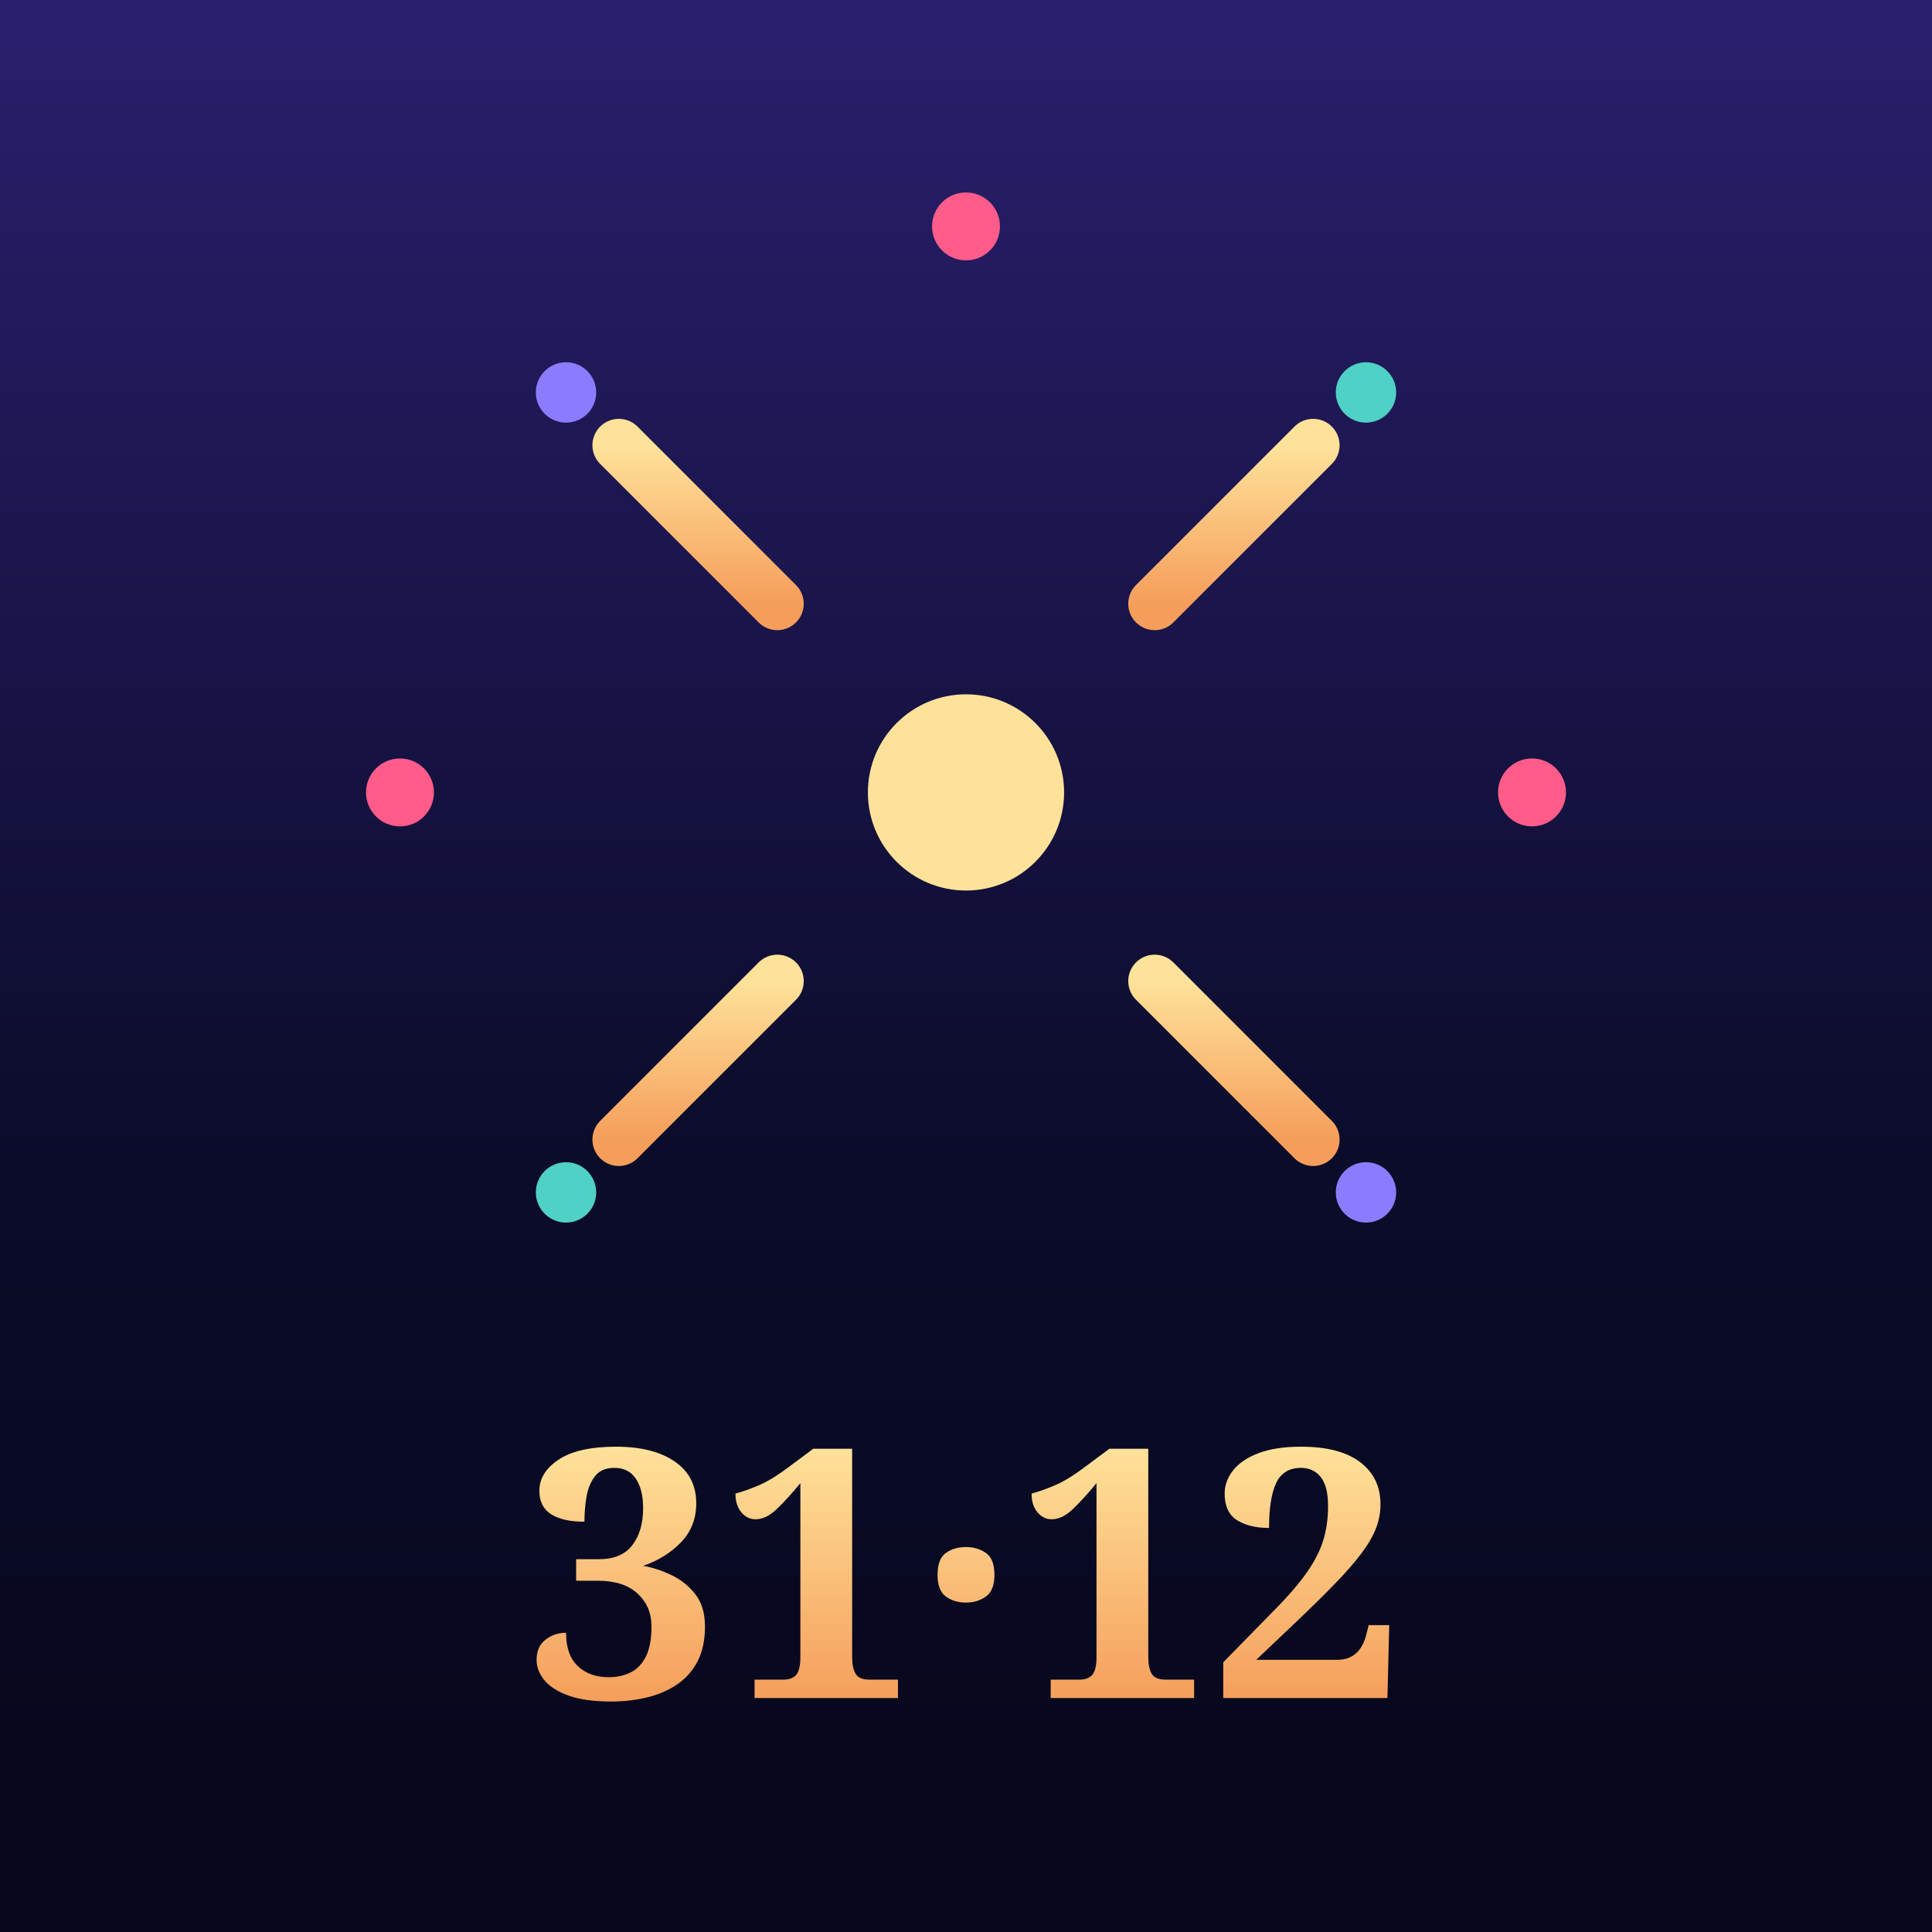
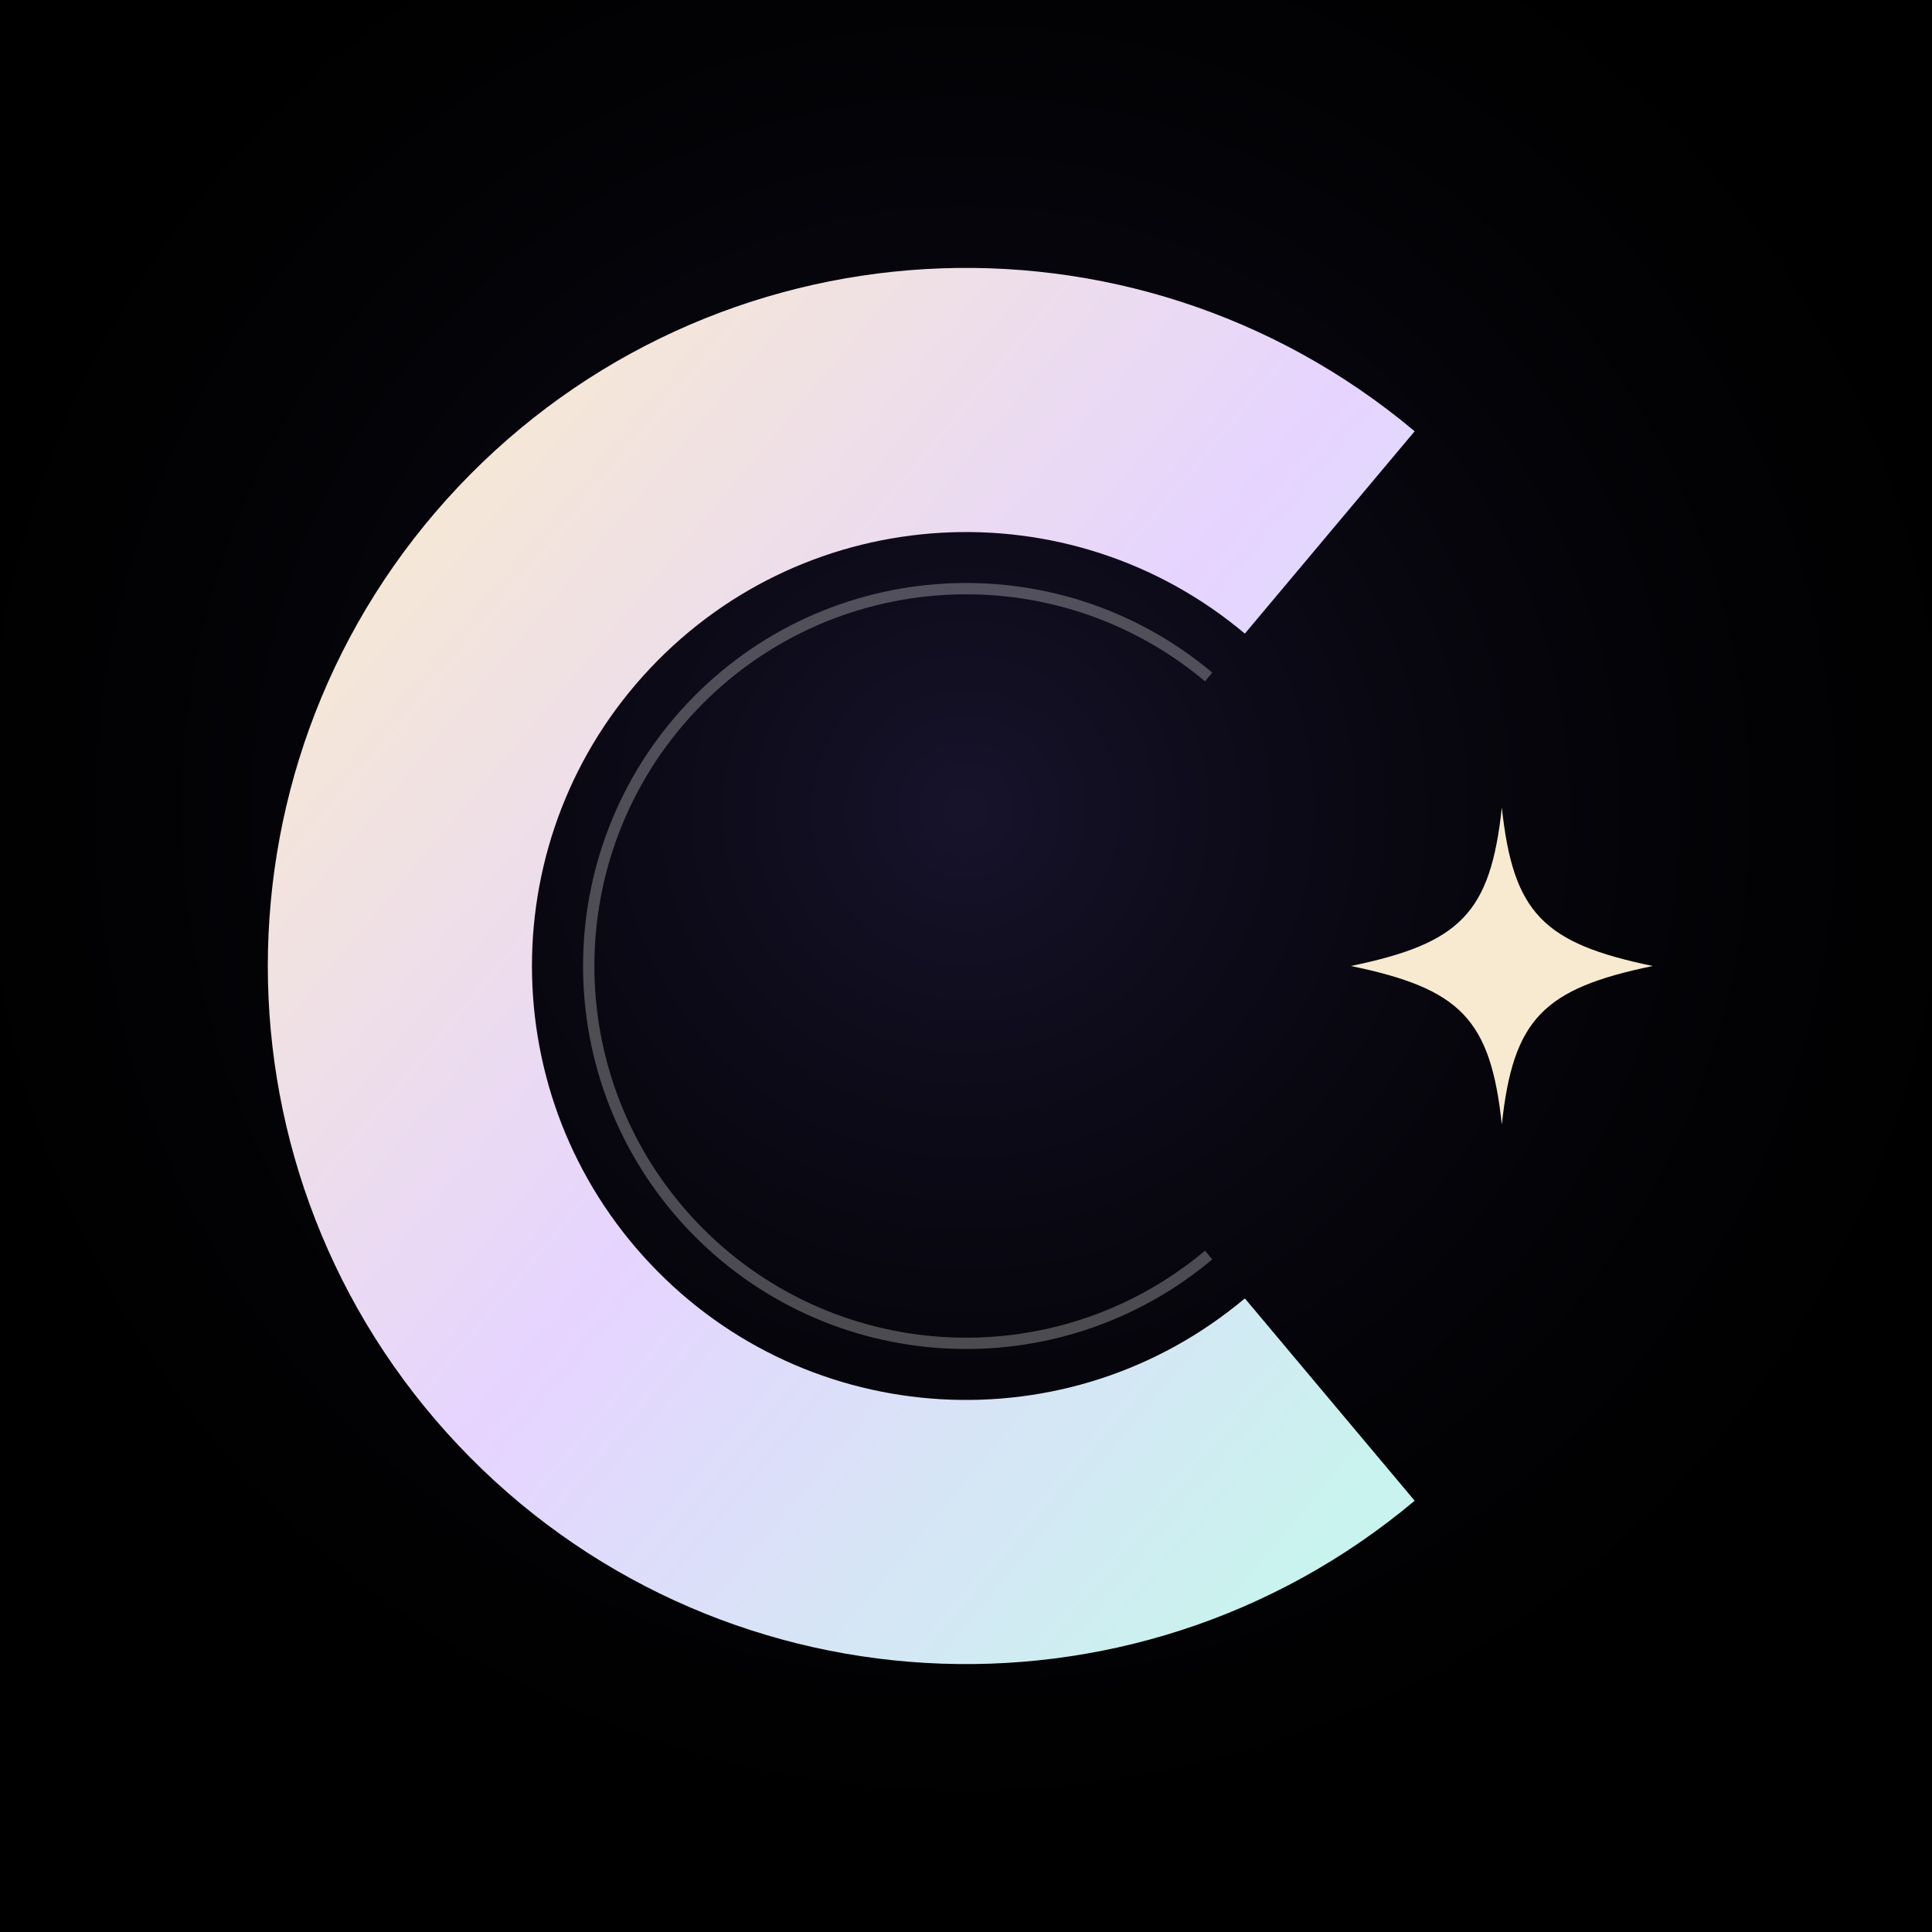
<svg xmlns="http://www.w3.org/2000/svg" viewBox="0 0 512 512">
  <defs>
-     <linearGradient id="bg" x1="0" y1="0" x2="0" y2="1">
-       <stop offset="0" stop-color="#2a1f6e" />
-       <stop offset=".6" stop-color="#0b0c2a" />
-       <stop offset="1" stop-color="#06071a" />
+     <linearGradient id="p" x1="0" y1="0" x2="1" y2="1">
+       <stop offset="0" stop-color="#f7ead0" />
+       <stop offset=".5" stop-color="#e6d4ff" />
+       <stop offset="1" stop-color="#c9f3ee" />
    </linearGradient>
-     <linearGradient id="gold" x1="0" y1="0" x2="0" y2="1">
-       <stop offset="0" stop-color="#FFE29A" />
-       <stop offset="1" stop-color="#F59E5B" />
-     </linearGradient>
+     <radialGradient id="glow" cx=".5" cy=".42" r=".6">
+       <stop offset="0" stop-color="#2a2350" stop-opacity=".55" />
+       <stop offset="1" stop-color="#000" stop-opacity="0" />
+     </radialGradient>
  </defs>
-   <rect width="512" height="512" fill="url(#bg)" />
-   <g stroke="url(#gold)" stroke-width="14" stroke-linecap="round" transform="translate(256 210)">
-     <line x1="0" y1="-70" x2="0" y2="-130" />
-     <line x1="0" y1="70" x2="0" y2="130" />
-     <line x1="-70" y1="0" x2="-130" y2="0" />
-     <line x1="70" y1="0" x2="130" y2="0" />
-     <line x1="50" y1="-50" x2="92" y2="-92" />
-     <line x1="-50" y1="-50" x2="-92" y2="-92" />
-     <line x1="50" y1="50" x2="92" y2="92" />
-     <line x1="-50" y1="50" x2="-92" y2="92" />
-   </g>
-   <g fill="#FF5C8A" transform="translate(256 210)">
-     <circle cx="0" cy="-150" r="9" />
-     <circle cx="150" cy="0" r="9" />
-     <circle cx="-150" cy="0" r="9" />
-     <circle cx="106" cy="106" r="8" fill="#8B7CFF" />
-     <circle cx="-106" cy="-106" r="8" fill="#8B7CFF" />
-     <circle cx="106" cy="-106" r="8" fill="#4FD1C5" />
-     <circle cx="-106" cy="106" r="8" fill="#4FD1C5" />
-   </g>
-   <circle cx="256" cy="210" r="26" fill="#FFE29A" />
-   <text x="256" y="450" text-anchor="middle" font-family="Georgia,serif" font-size="92" font-weight="700" fill="url(#gold)">31·12</text>
+   <rect width="512" height="512" fill="#000" />
+   <rect width="512" height="512" fill="url(#glow)" />
+   <path d="M352.4 141.1A150 150 0 1 0 352.4 370.9" fill="none" stroke="url(#p)" stroke-width="70" />
+   <path d="M320.3 179.4A100 100 0 1 0 320.3 332.6" fill="none" stroke="#fff" stroke-opacity=".28" stroke-width="3" />
+   <path d="M398 214c3 28 11 36 40 42-29 6-37 14-40 42-3-28-11-36-40-42 29-6 37-14 40-42Z" fill="#f7ead0" />
</svg>
